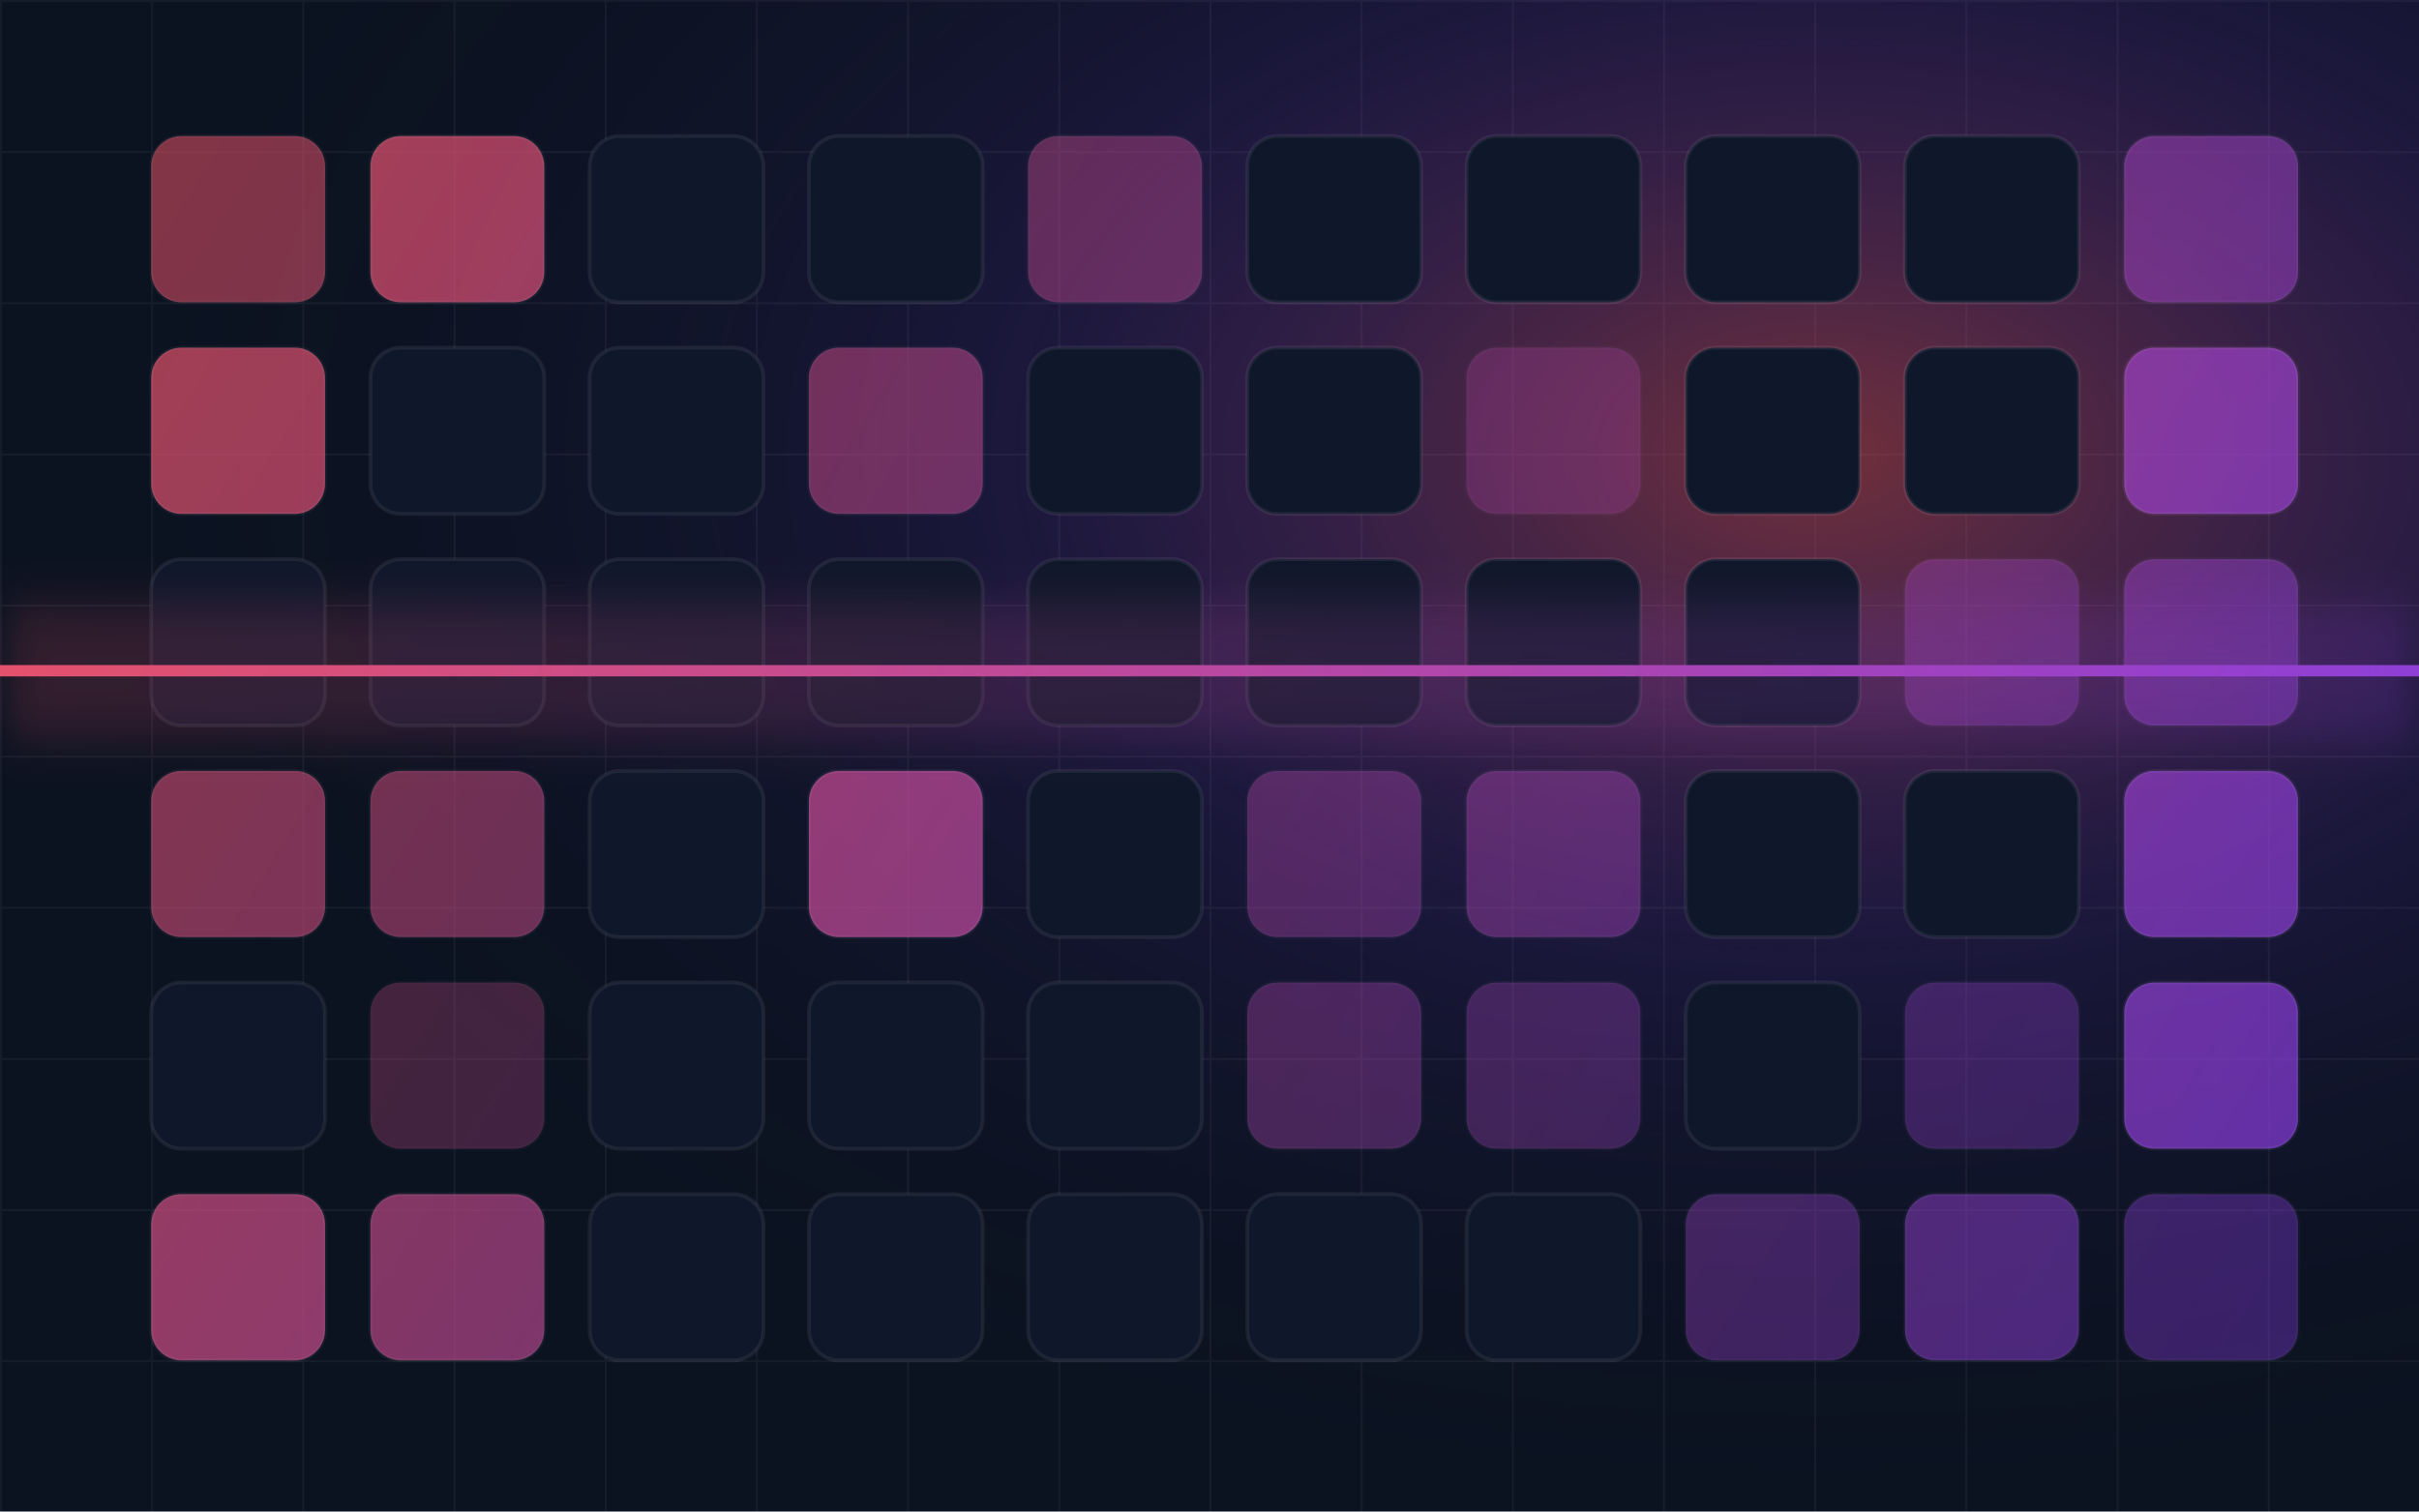
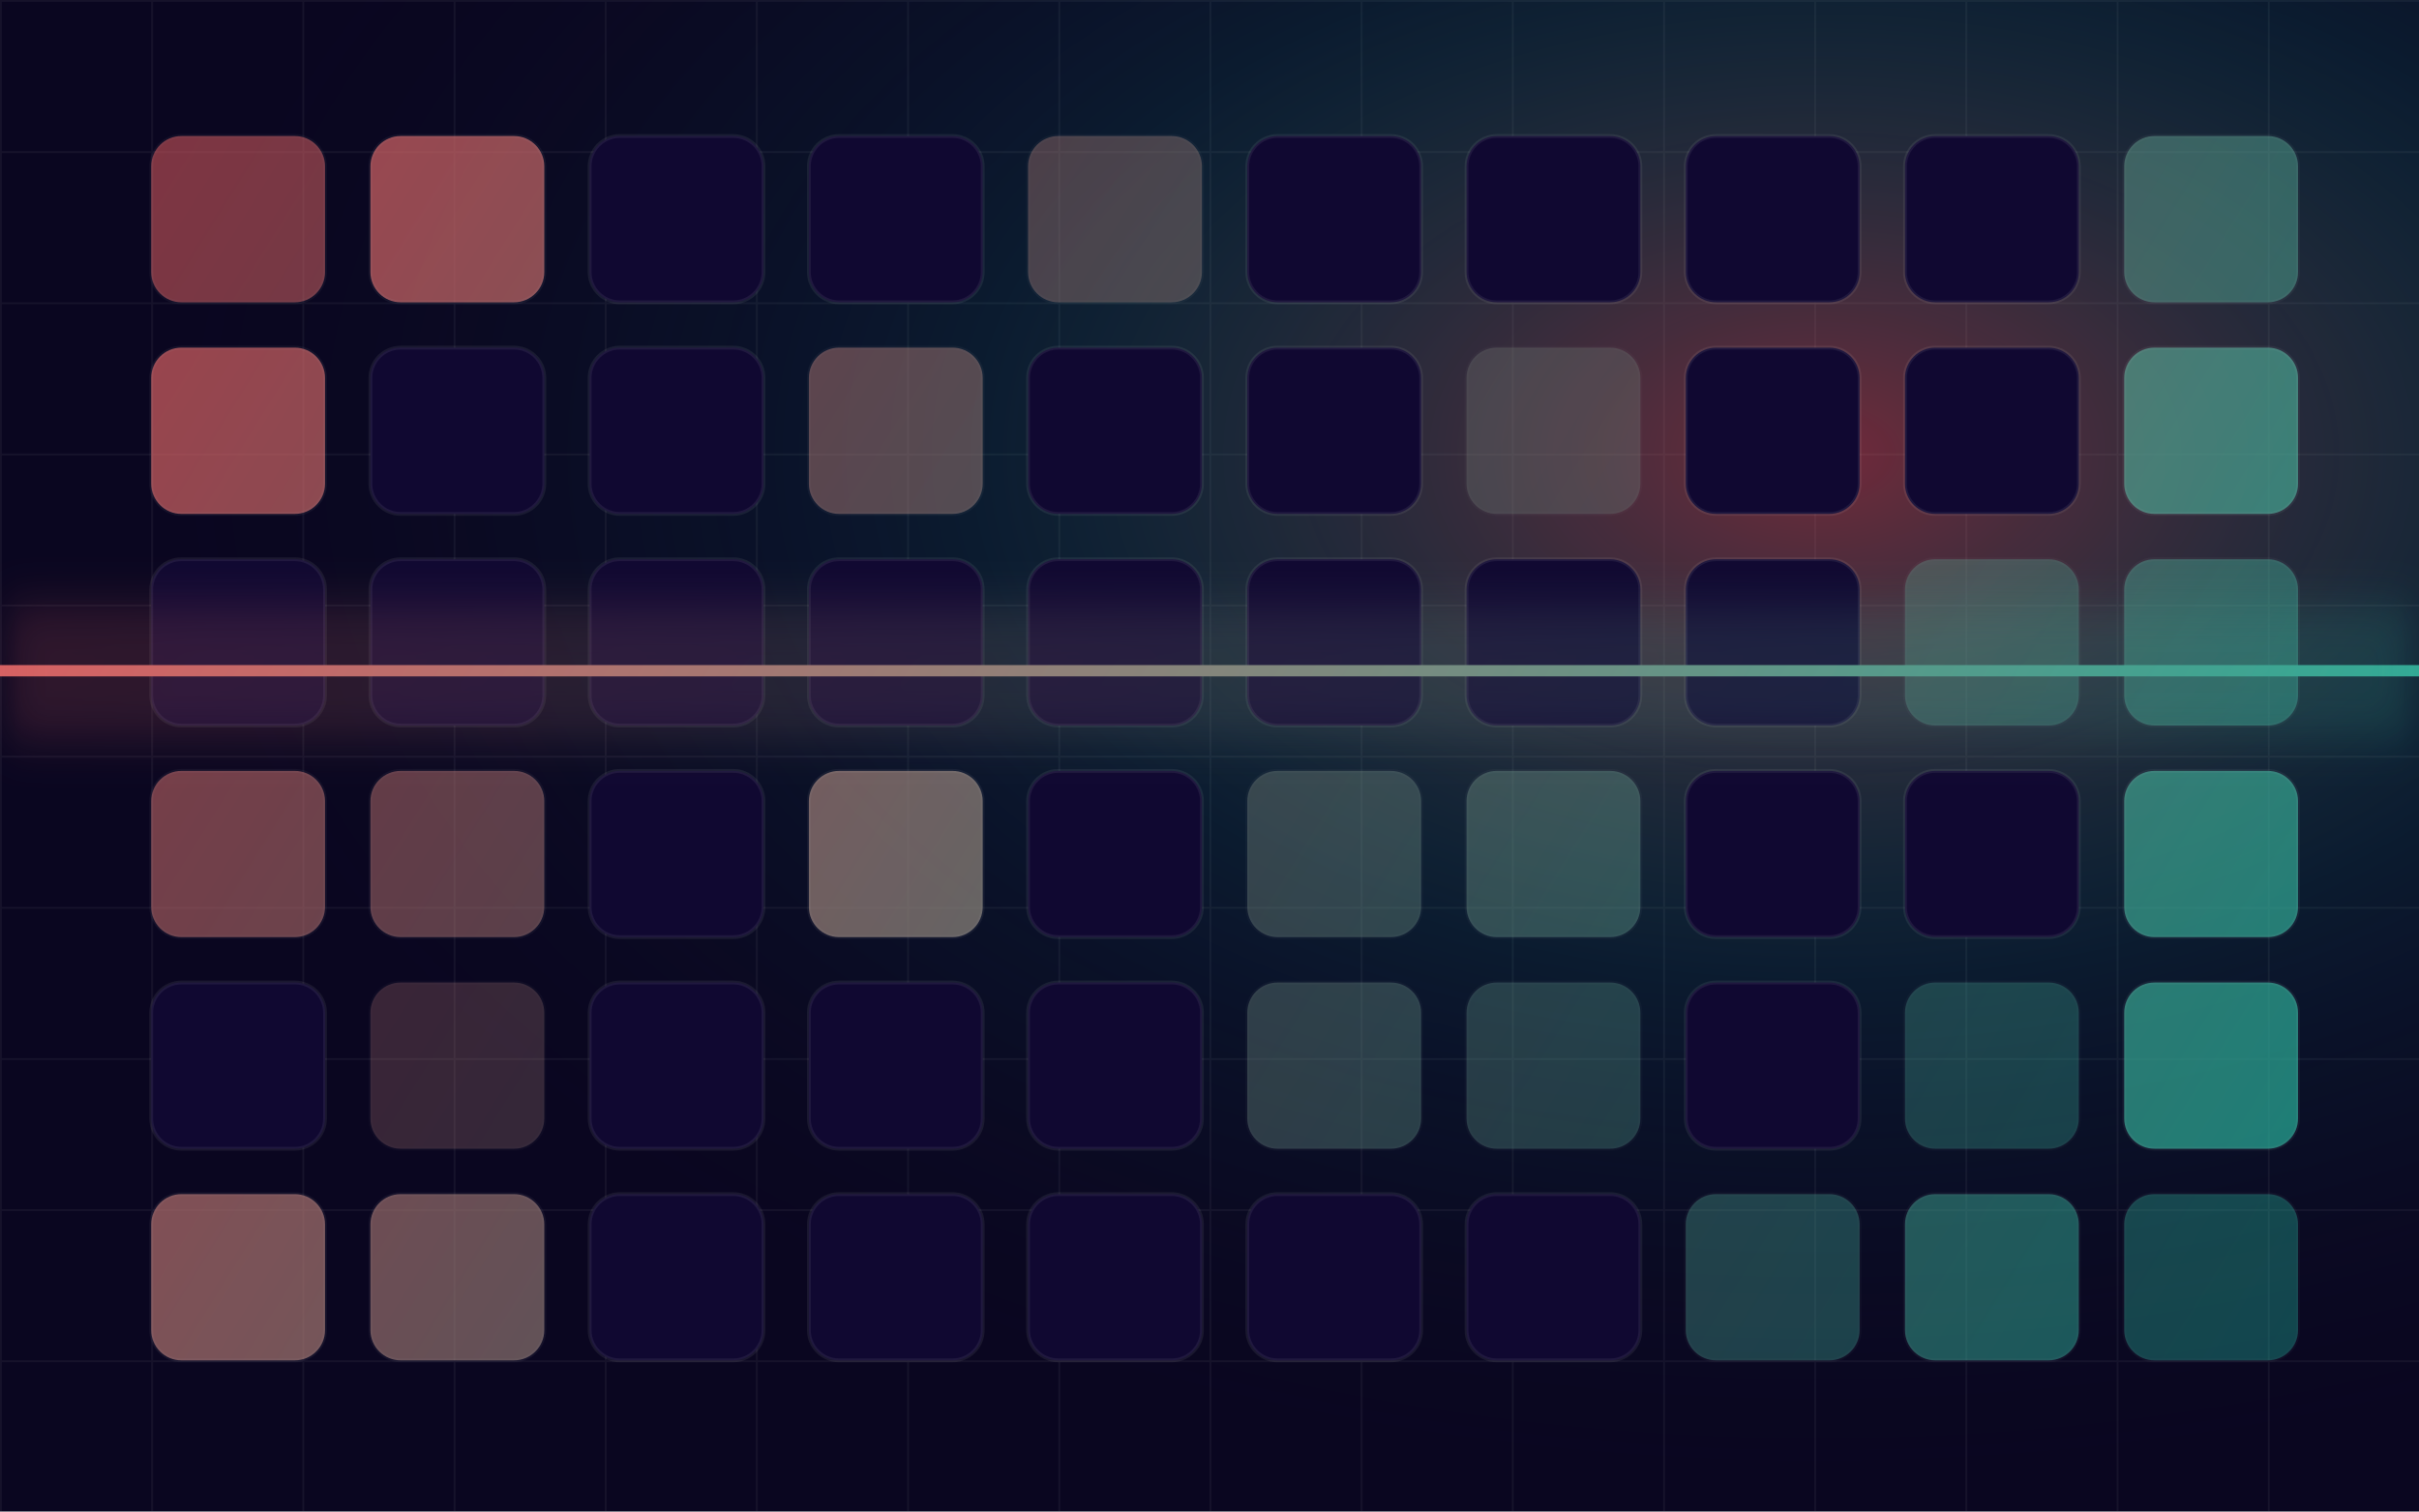
<svg xmlns="http://www.w3.org/2000/svg" viewBox="0 0 640 400" width="640" height="400">
  <defs>
    <linearGradient id="g" gradientUnits="userSpaceOnUse" x1="0" y1="0" x2="640" y2="400">
      <stop offset="0" stop-color="#F2555A" />
-       <stop offset="1" stop-color="#7C3AED" />
+       <stop offset="1" stop-color="#10B9A0" />
    </linearGradient>
    <radialGradient id="r" cx="0.75" cy="0.3" r=".7">
      <stop offset="0" stop-color="#F2555A" stop-opacity=".45" />
-       <stop offset=".5" stop-color="#7C3AED" stop-opacity=".12" />
-       <stop offset="1" stop-color="#0B1220" stop-opacity="0" />
+       <stop offset=".5" stop-color="#10B9A0" stop-opacity=".12" />
+       <stop offset="1" stop-color="#0A0620" stop-opacity="0" />
    </radialGradient>
    <pattern id="p" width="40" height="40" patternUnits="userSpaceOnUse">
      <path d="M40 0H0V40" fill="none" stroke="#fff" stroke-opacity=".05" />
    </pattern>
    <filter id="b" x="-50%" y="-50%" width="200%" height="200%">
      <feGaussianBlur stdDeviation="6" />
    </filter>
  </defs>
-   <rect width="640" height="400" fill="#0B1220" />
+   <rect width="640" height="400" fill="#0A0620" />
  <rect width="640" height="400" fill="url(#p)" />
  <rect width="640" height="400" fill="url(#r)" />
  <rect x="40" y="36" width="46" height="44" rx="8" fill="url(#g)" opacity="0.539" stroke="#fff" stroke-opacity=".07" />
  <rect x="98" y="36" width="46" height="44" rx="8" fill="url(#g)" opacity="0.704" stroke="#fff" stroke-opacity=".07" />
-   <rect x="156" y="36" width="46" height="44" rx="8" fill="#0F172A" opacity="1" stroke="#fff" stroke-opacity=".07" />
-   <rect x="214" y="36" width="46" height="44" rx="8" fill="#0F172A" opacity="1" stroke="#fff" stroke-opacity=".07" />
+   <rect x="156" y="36" width="46" height="44" rx="8" fill="#100831" opacity="1" stroke="#fff" stroke-opacity=".07" />
+   <rect x="214" y="36" width="46" height="44" rx="8" fill="#100831" opacity="1" stroke="#fff" stroke-opacity=".07" />
  <rect x="272" y="36" width="46" height="44" rx="8" fill="url(#g)" opacity="0.416" stroke="#fff" stroke-opacity=".07" />
-   <rect x="330" y="36" width="46" height="44" rx="8" fill="#0F172A" opacity="1" stroke="#fff" stroke-opacity=".07" />
-   <rect x="388" y="36" width="46" height="44" rx="8" fill="#0F172A" opacity="1" stroke="#fff" stroke-opacity=".07" />
-   <rect x="446" y="36" width="46" height="44" rx="8" fill="#0F172A" opacity="1" stroke="#fff" stroke-opacity=".07" />
-   <rect x="504" y="36" width="46" height="44" rx="8" fill="#0F172A" opacity="1" stroke="#fff" stroke-opacity=".07" />
+   <rect x="330" y="36" width="46" height="44" rx="8" fill="#100831" opacity="1" stroke="#fff" stroke-opacity=".07" />
+   <rect x="388" y="36" width="46" height="44" rx="8" fill="#100831" opacity="1" stroke="#fff" stroke-opacity=".07" />
+   <rect x="446" y="36" width="46" height="44" rx="8" fill="#100831" opacity="1" stroke="#fff" stroke-opacity=".07" />
+   <rect x="504" y="36" width="46" height="44" rx="8" fill="#100831" opacity="1" stroke="#fff" stroke-opacity=".07" />
  <rect x="562" y="36" width="46" height="44" rx="8" fill="url(#g)" opacity="0.529" stroke="#fff" stroke-opacity=".07" />
  <rect x="40" y="92" width="46" height="44" rx="8" fill="url(#g)" opacity="0.689" stroke="#fff" stroke-opacity=".07" />
-   <rect x="98" y="92" width="46" height="44" rx="8" fill="#0F172A" opacity="1" stroke="#fff" stroke-opacity=".07" />
-   <rect x="156" y="92" width="46" height="44" rx="8" fill="#0F172A" opacity="1" stroke="#fff" stroke-opacity=".07" />
+   <rect x="98" y="92" width="46" height="44" rx="8" fill="#100831" opacity="1" stroke="#fff" stroke-opacity=".07" />
+   <rect x="156" y="92" width="46" height="44" rx="8" fill="#100831" opacity="1" stroke="#fff" stroke-opacity=".07" />
  <rect x="214" y="92" width="46" height="44" rx="8" fill="url(#g)" opacity="0.504" stroke="#fff" stroke-opacity=".07" />
-   <rect x="272" y="92" width="46" height="44" rx="8" fill="#0F172A" opacity="1" stroke="#fff" stroke-opacity=".07" />
-   <rect x="330" y="92" width="46" height="44" rx="8" fill="#0F172A" opacity="1" stroke="#fff" stroke-opacity=".07" />
+   <rect x="272" y="92" width="46" height="44" rx="8" fill="#100831" opacity="1" stroke="#fff" stroke-opacity=".07" />
+   <rect x="330" y="92" width="46" height="44" rx="8" fill="#100831" opacity="1" stroke="#fff" stroke-opacity=".07" />
  <rect x="388" y="92" width="46" height="44" rx="8" fill="url(#g)" opacity="0.277" stroke="#fff" stroke-opacity=".07" />
-   <rect x="446" y="92" width="46" height="44" rx="8" fill="#0F172A" opacity="1" stroke="#fff" stroke-opacity=".07" />
-   <rect x="504" y="92" width="46" height="44" rx="8" fill="#0F172A" opacity="1" stroke="#fff" stroke-opacity=".07" />
+   <rect x="446" y="92" width="46" height="44" rx="8" fill="#100831" opacity="1" stroke="#fff" stroke-opacity=".07" />
+   <rect x="504" y="92" width="46" height="44" rx="8" fill="#100831" opacity="1" stroke="#fff" stroke-opacity=".07" />
  <rect x="562" y="92" width="46" height="44" rx="8" fill="url(#g)" opacity="0.712" stroke="#fff" stroke-opacity=".07" />
-   <rect x="40" y="148" width="46" height="44" rx="8" fill="#0F172A" opacity="1" stroke="#fff" stroke-opacity=".07" />
-   <rect x="98" y="148" width="46" height="44" rx="8" fill="#0F172A" opacity="1" stroke="#fff" stroke-opacity=".07" />
-   <rect x="156" y="148" width="46" height="44" rx="8" fill="#0F172A" opacity="1" stroke="#fff" stroke-opacity=".07" />
-   <rect x="214" y="148" width="46" height="44" rx="8" fill="#0F172A" opacity="1" stroke="#fff" stroke-opacity=".07" />
-   <rect x="272" y="148" width="46" height="44" rx="8" fill="#0F172A" opacity="1" stroke="#fff" stroke-opacity=".07" />
-   <rect x="330" y="148" width="46" height="44" rx="8" fill="#0F172A" opacity="1" stroke="#fff" stroke-opacity=".07" />
-   <rect x="388" y="148" width="46" height="44" rx="8" fill="#0F172A" opacity="1" stroke="#fff" stroke-opacity=".07" />
-   <rect x="446" y="148" width="46" height="44" rx="8" fill="#0F172A" opacity="1" stroke="#fff" stroke-opacity=".07" />
+   <rect x="40" y="148" width="46" height="44" rx="8" fill="#100831" opacity="1" stroke="#fff" stroke-opacity=".07" />
+   <rect x="98" y="148" width="46" height="44" rx="8" fill="#100831" opacity="1" stroke="#fff" stroke-opacity=".07" />
+   <rect x="156" y="148" width="46" height="44" rx="8" fill="#100831" opacity="1" stroke="#fff" stroke-opacity=".07" />
+   <rect x="214" y="148" width="46" height="44" rx="8" fill="#100831" opacity="1" stroke="#fff" stroke-opacity=".07" />
+   <rect x="272" y="148" width="46" height="44" rx="8" fill="#100831" opacity="1" stroke="#fff" stroke-opacity=".07" />
+   <rect x="330" y="148" width="46" height="44" rx="8" fill="#100831" opacity="1" stroke="#fff" stroke-opacity=".07" />
+   <rect x="388" y="148" width="46" height="44" rx="8" fill="#100831" opacity="1" stroke="#fff" stroke-opacity=".07" />
+   <rect x="446" y="148" width="46" height="44" rx="8" fill="#100831" opacity="1" stroke="#fff" stroke-opacity=".07" />
  <rect x="504" y="148" width="46" height="44" rx="8" fill="url(#g)" opacity="0.367" stroke="#fff" stroke-opacity=".07" />
  <rect x="562" y="148" width="46" height="44" rx="8" fill="url(#g)" opacity="0.479" stroke="#fff" stroke-opacity=".07" />
  <rect x="40" y="204" width="46" height="44" rx="8" fill="url(#g)" opacity="0.568" stroke="#fff" stroke-opacity=".07" />
  <rect x="98" y="204" width="46" height="44" rx="8" fill="url(#g)" opacity="0.508" stroke="#fff" stroke-opacity=".07" />
-   <rect x="156" y="204" width="46" height="44" rx="8" fill="#0F172A" opacity="1" stroke="#fff" stroke-opacity=".07" />
+   <rect x="156" y="204" width="46" height="44" rx="8" fill="#100831" opacity="1" stroke="#fff" stroke-opacity=".07" />
  <rect x="214" y="204" width="46" height="44" rx="8" fill="url(#g)" opacity="0.72" stroke="#fff" stroke-opacity=".07" />
-   <rect x="272" y="204" width="46" height="44" rx="8" fill="#0F172A" opacity="1" stroke="#fff" stroke-opacity=".07" />
+   <rect x="272" y="204" width="46" height="44" rx="8" fill="#100831" opacity="1" stroke="#fff" stroke-opacity=".07" />
  <rect x="330" y="204" width="46" height="44" rx="8" fill="url(#g)" opacity="0.376" stroke="#fff" stroke-opacity=".07" />
  <rect x="388" y="204" width="46" height="44" rx="8" fill="url(#g)" opacity="0.425" stroke="#fff" stroke-opacity=".07" />
-   <rect x="446" y="204" width="46" height="44" rx="8" fill="#0F172A" opacity="1" stroke="#fff" stroke-opacity=".07" />
-   <rect x="504" y="204" width="46" height="44" rx="8" fill="#0F172A" opacity="1" stroke="#fff" stroke-opacity=".07" />
+   <rect x="446" y="204" width="46" height="44" rx="8" fill="#100831" opacity="1" stroke="#fff" stroke-opacity=".07" />
+   <rect x="504" y="204" width="46" height="44" rx="8" fill="#100831" opacity="1" stroke="#fff" stroke-opacity=".07" />
  <rect x="562" y="204" width="46" height="44" rx="8" fill="url(#g)" opacity="0.689" stroke="#fff" stroke-opacity=".07" />
-   <rect x="40" y="260" width="46" height="44" rx="8" fill="#0F172A" opacity="1" stroke="#fff" stroke-opacity=".07" />
+   <rect x="40" y="260" width="46" height="44" rx="8" fill="#100831" opacity="1" stroke="#fff" stroke-opacity=".07" />
  <rect x="98" y="260" width="46" height="44" rx="8" fill="url(#g)" opacity="0.289" stroke="#fff" stroke-opacity=".07" />
-   <rect x="156" y="260" width="46" height="44" rx="8" fill="#0F172A" opacity="1" stroke="#fff" stroke-opacity=".07" />
-   <rect x="214" y="260" width="46" height="44" rx="8" fill="#0F172A" opacity="1" stroke="#fff" stroke-opacity=".07" />
-   <rect x="272" y="260" width="46" height="44" rx="8" fill="#0F172A" opacity="1" stroke="#fff" stroke-opacity=".07" />
+   <rect x="156" y="260" width="46" height="44" rx="8" fill="#100831" opacity="1" stroke="#fff" stroke-opacity=".07" />
+   <rect x="214" y="260" width="46" height="44" rx="8" fill="#100831" opacity="1" stroke="#fff" stroke-opacity=".07" />
+   <rect x="272" y="260" width="46" height="44" rx="8" fill="#100831" opacity="1" stroke="#fff" stroke-opacity=".07" />
  <rect x="330" y="260" width="46" height="44" rx="8" fill="url(#g)" opacity="0.36" stroke="#fff" stroke-opacity=".07" />
  <rect x="388" y="260" width="46" height="44" rx="8" fill="url(#g)" opacity="0.322" stroke="#fff" stroke-opacity=".07" />
-   <rect x="446" y="260" width="46" height="44" rx="8" fill="#0F172A" opacity="1" stroke="#fff" stroke-opacity=".07" />
+   <rect x="446" y="260" width="46" height="44" rx="8" fill="#100831" opacity="1" stroke="#fff" stroke-opacity=".07" />
  <rect x="504" y="260" width="46" height="44" rx="8" fill="url(#g)" opacity="0.319" stroke="#fff" stroke-opacity=".07" />
  <rect x="562" y="260" width="46" height="44" rx="8" fill="url(#g)" opacity="0.692" stroke="#fff" stroke-opacity=".07" />
  <rect x="40" y="316" width="46" height="44" rx="8" fill="url(#g)" opacity="0.693" stroke="#fff" stroke-opacity=".07" />
  <rect x="98" y="316" width="46" height="44" rx="8" fill="url(#g)" opacity="0.631" stroke="#fff" stroke-opacity=".07" />
-   <rect x="156" y="316" width="46" height="44" rx="8" fill="#0F172A" opacity="1" stroke="#fff" stroke-opacity=".07" />
-   <rect x="214" y="316" width="46" height="44" rx="8" fill="#0F172A" opacity="1" stroke="#fff" stroke-opacity=".07" />
-   <rect x="272" y="316" width="46" height="44" rx="8" fill="#0F172A" opacity="1" stroke="#fff" stroke-opacity=".07" />
-   <rect x="330" y="316" width="46" height="44" rx="8" fill="#0F172A" opacity="1" stroke="#fff" stroke-opacity=".07" />
-   <rect x="388" y="316" width="46" height="44" rx="8" fill="#0F172A" opacity="1" stroke="#fff" stroke-opacity=".07" />
+   <rect x="156" y="316" width="46" height="44" rx="8" fill="#100831" opacity="1" stroke="#fff" stroke-opacity=".07" />
+   <rect x="214" y="316" width="46" height="44" rx="8" fill="#100831" opacity="1" stroke="#fff" stroke-opacity=".07" />
+   <rect x="272" y="316" width="46" height="44" rx="8" fill="#100831" opacity="1" stroke="#fff" stroke-opacity=".07" />
+   <rect x="330" y="316" width="46" height="44" rx="8" fill="#100831" opacity="1" stroke="#fff" stroke-opacity=".07" />
+   <rect x="388" y="316" width="46" height="44" rx="8" fill="#100831" opacity="1" stroke="#fff" stroke-opacity=".07" />
  <rect x="446" y="316" width="46" height="44" rx="8" fill="url(#g)" opacity="0.366" stroke="#fff" stroke-opacity=".07" />
  <rect x="504" y="316" width="46" height="44" rx="8" fill="url(#g)" opacity="0.495" stroke="#fff" stroke-opacity=".07" />
  <rect x="562" y="316" width="46" height="44" rx="8" fill="url(#g)" opacity="0.369" stroke="#fff" stroke-opacity=".07" />
  <rect x="0" y="176" width="640" height="3" fill="url(#g)" />
  <rect x="0" y="160" width="640" height="36" fill="url(#g)" opacity=".18" filter="url(#b)" />
</svg>
